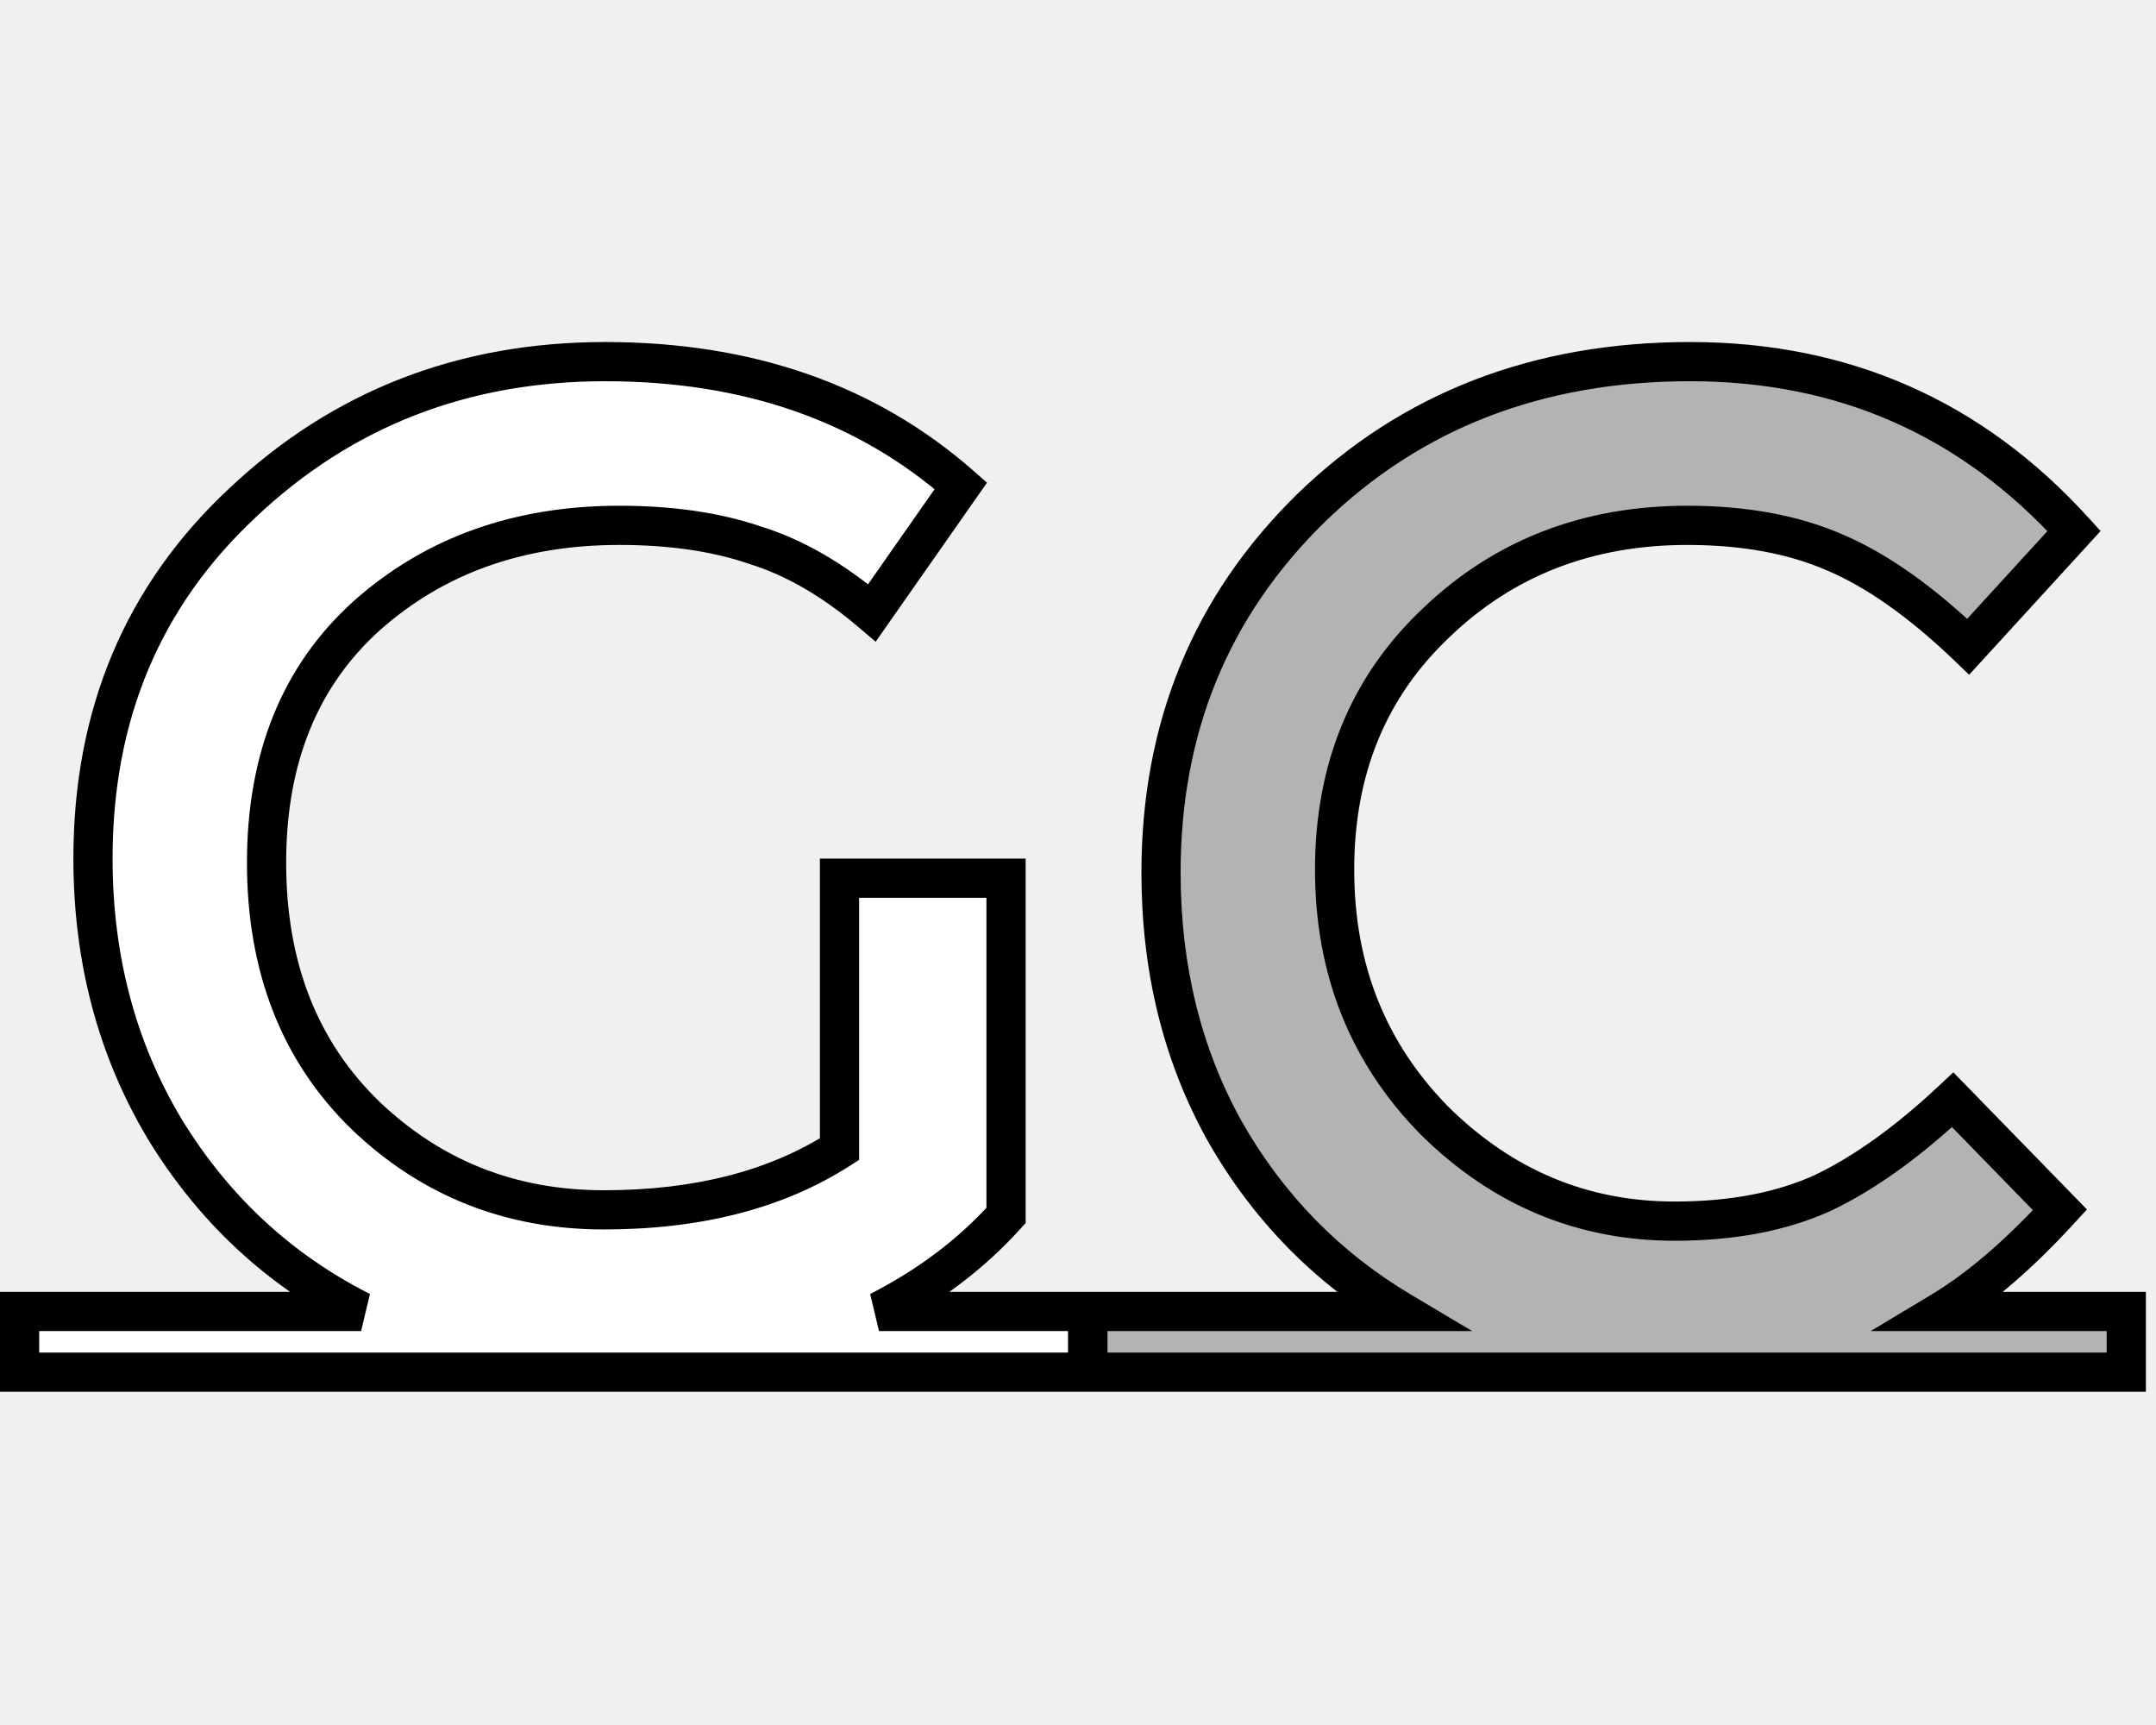
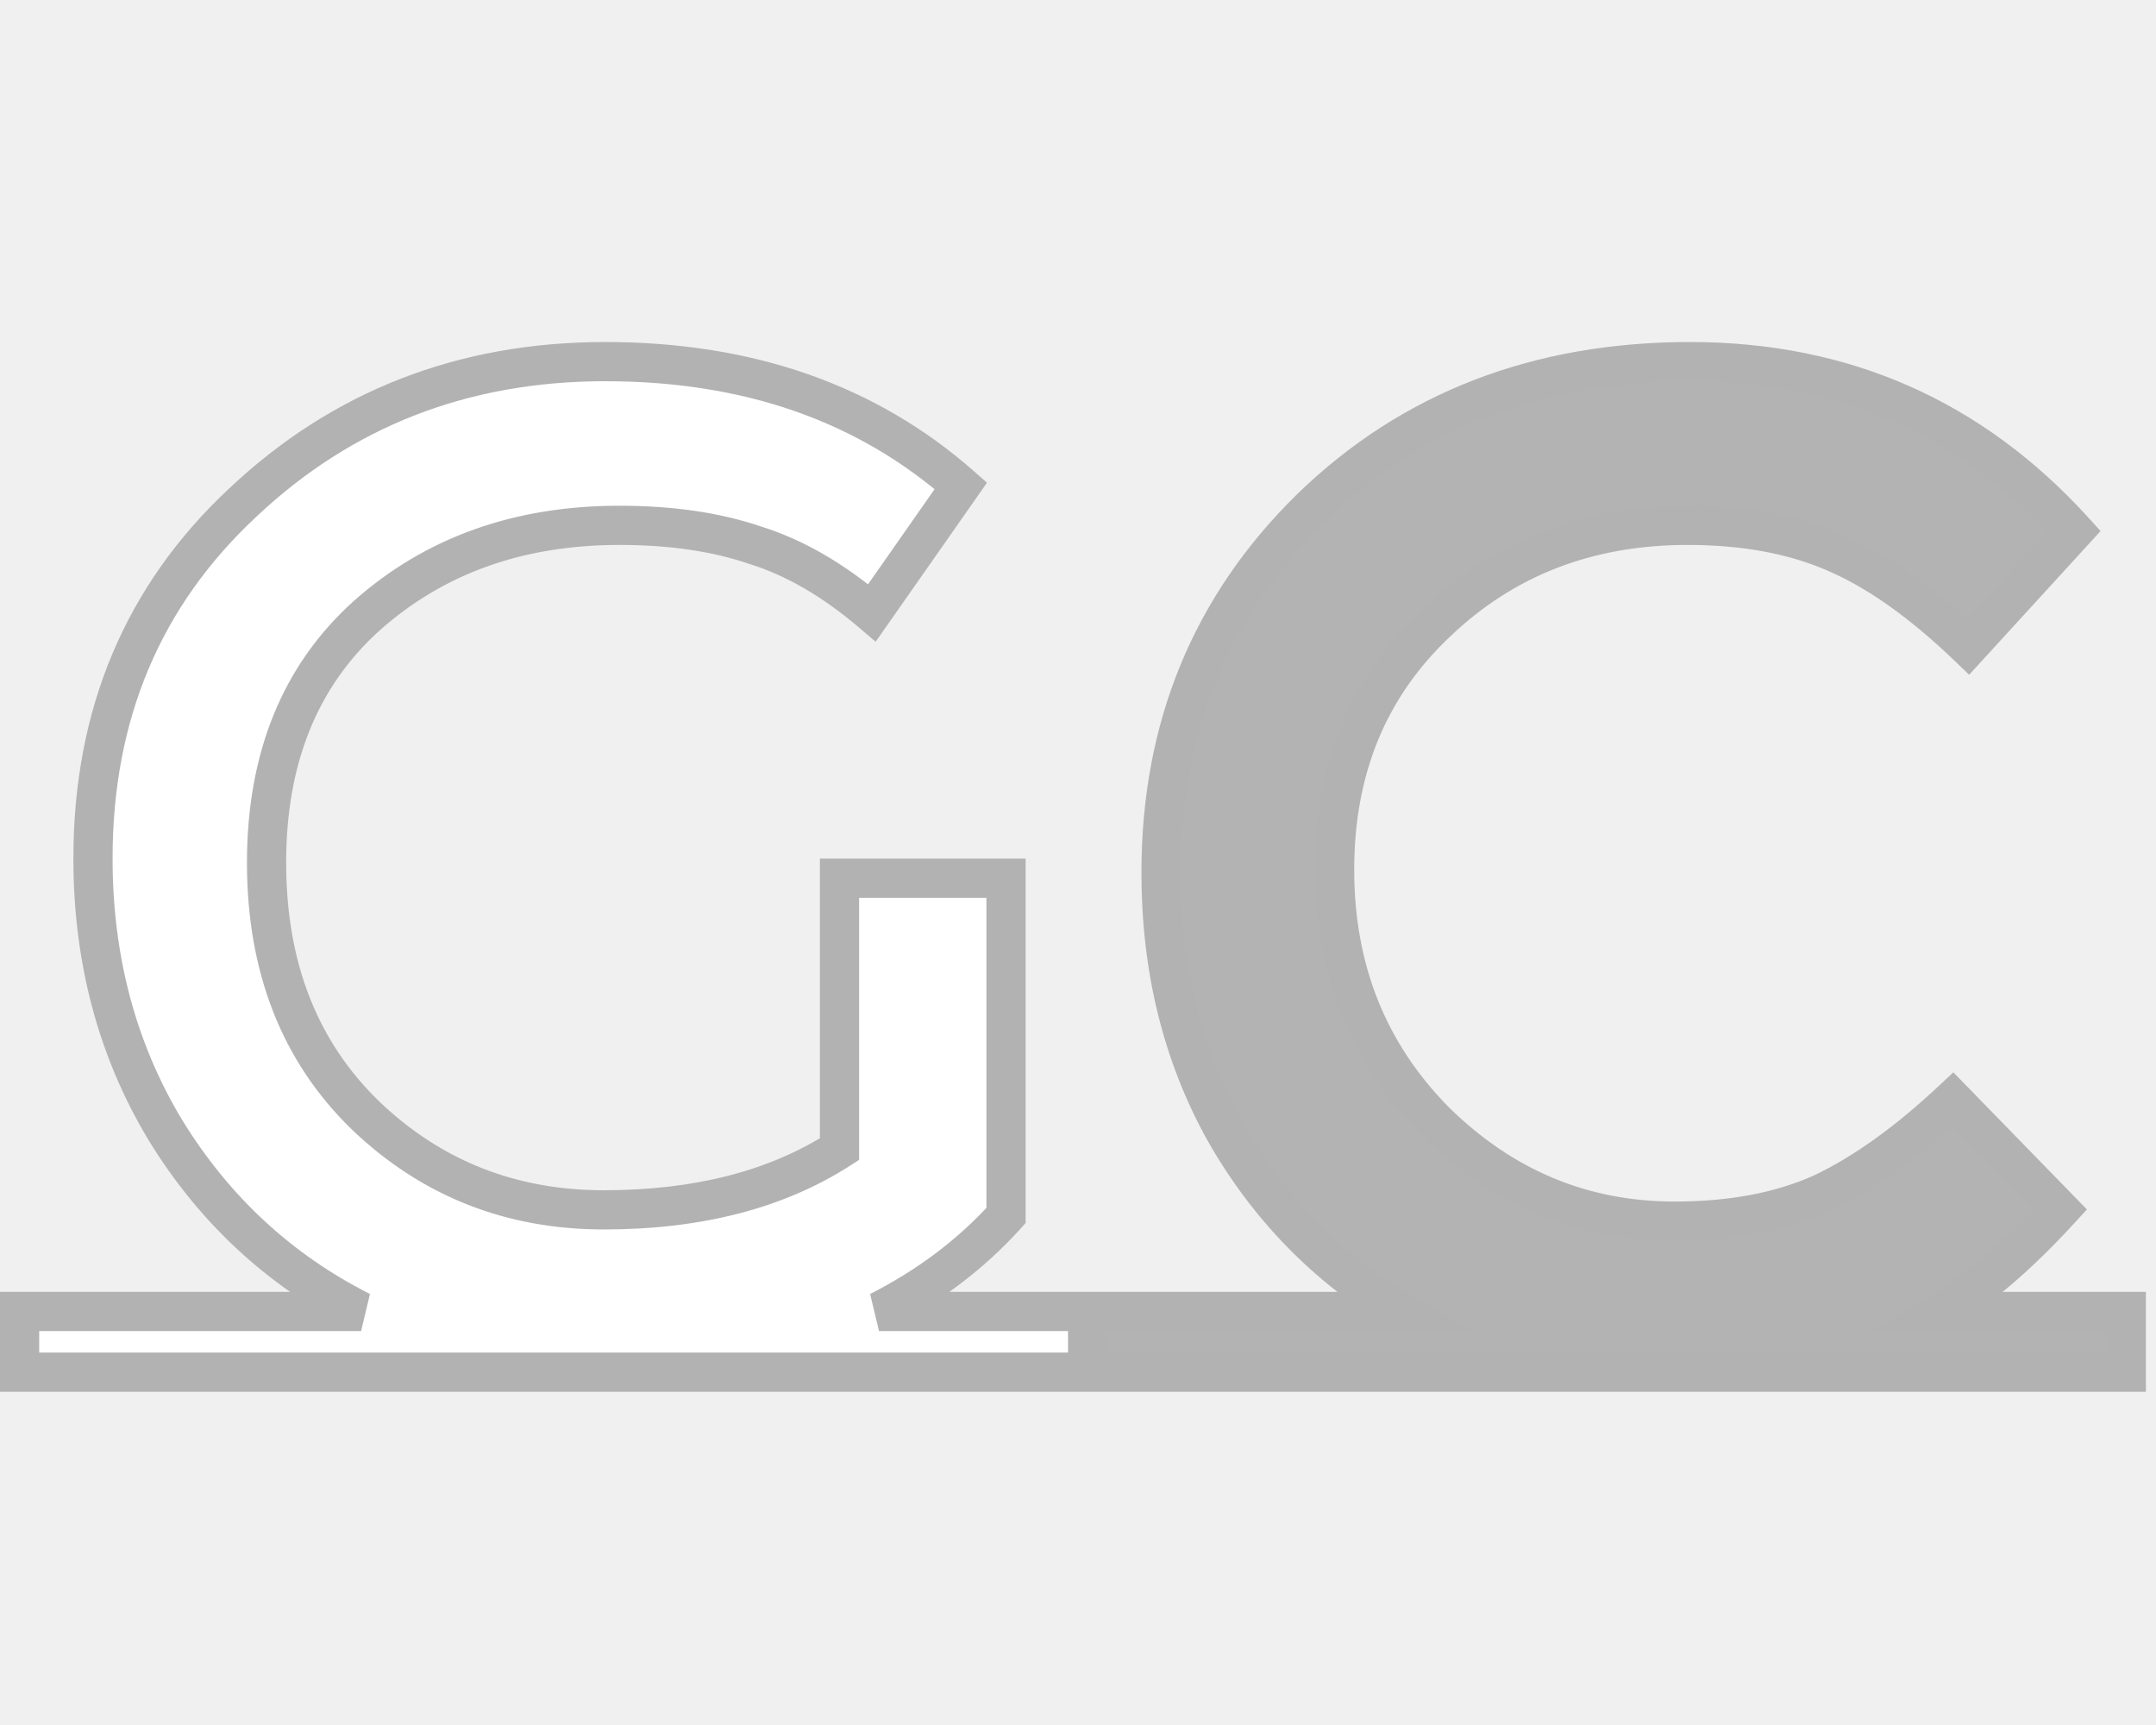
<svg xmlns="http://www.w3.org/2000/svg" width="110" height="88" viewBox="0 0 110 88" fill="none">
  <path d="M55.504 66.904V70H1V66.904H18.424C14.248 64.792 10.912 61.696 8.416 57.616C5.968 53.536 4.744 48.928 4.744 43.792C4.744 36.448 7.288 30.4 12.376 25.648C17.464 20.848 23.632 18.448 30.88 18.448C38.176 18.448 44.224 20.56 49.024 24.784L44.488 31.264C42.52 29.584 40.528 28.432 38.512 27.808C36.544 27.136 34.24 26.8 31.6 26.8C26.464 26.8 22.168 28.336 18.712 31.408C15.304 34.48 13.6 38.68 13.6 44.008C13.6 49.336 15.28 53.632 18.64 56.896C22 60.112 26.056 61.72 30.808 61.72C35.608 61.72 39.616 60.688 42.832 58.624V44.8H51.328V62.008C49.552 63.976 47.392 65.608 44.848 66.904H55.504Z" fill="white" />
  <path d="M108.484 66.904V70H55.492V66.904H71.476C67.684 64.648 64.684 61.576 62.476 57.688C60.316 53.8 59.236 49.408 59.236 44.512C59.236 37.12 61.78 30.928 66.868 25.936C72.004 20.944 78.46 18.448 86.236 18.448C94.06 18.448 100.588 21.328 105.82 27.088L100.42 32.992C98.02 30.688 95.74 29.08 93.58 28.168C91.468 27.256 88.972 26.8 86.092 26.8C81.004 26.8 76.732 28.456 73.276 31.768C69.82 35.032 68.092 39.232 68.092 44.368C68.092 49.456 69.796 53.728 73.204 57.184C76.66 60.592 80.74 62.296 85.444 62.296C88.372 62.296 90.892 61.816 93.004 60.856C95.116 59.848 97.324 58.264 99.628 56.104L105.1 61.72C102.988 64.024 100.972 65.752 99.052 66.904H108.484Z" fill="#B3B3B3" />
-   <path d="M55.504 66.904H56.504V65.904H55.504V66.904ZM55.504 70V71H56.504V70H55.504ZM1 70H0V71H1V70ZM1 66.904V65.904H0V66.904H1ZM18.424 66.904V67.904L18.875 66.012L18.424 66.904ZM8.416 57.616L7.558 58.13L7.563 58.138L8.416 57.616ZM12.376 25.648L13.059 26.379L13.062 26.375L12.376 25.648ZM49.024 24.784L49.843 25.358L50.356 24.624L49.685 24.033L49.024 24.784ZM44.488 31.264L43.839 32.025L44.676 32.739L45.307 31.837L44.488 31.264ZM38.512 27.808L38.189 28.754L38.203 28.759L38.216 28.763L38.512 27.808ZM18.712 31.408L18.048 30.661L18.043 30.665L18.712 31.408ZM18.64 56.896L17.943 57.613L17.948 57.618L18.64 56.896ZM42.832 58.624L43.372 59.466L43.832 59.17V58.624H42.832ZM42.832 44.8V43.8H41.832V44.8H42.832ZM51.328 44.8H52.328V43.8H51.328V44.8ZM51.328 62.008L52.07 62.678L52.328 62.392V62.008H51.328ZM44.848 66.904L44.394 66.013L44.848 67.904V66.904ZM54.504 66.904V70H56.504V66.904H54.504ZM55.504 69H1V71H55.504V69ZM2 70V66.904H0V70H2ZM1 67.904H18.424V65.904H1V67.904ZM18.875 66.012C14.869 63.985 11.67 61.019 9.269 57.094L7.563 58.138C10.154 62.373 13.627 65.599 17.973 67.796L18.875 66.012ZM9.273 57.102C6.926 53.189 5.744 48.762 5.744 43.792H3.744C3.744 49.094 5.01 53.883 7.559 58.13L9.273 57.102ZM5.744 43.792C5.744 36.708 8.185 30.93 13.059 26.379L11.693 24.917C6.391 29.87 3.744 36.188 3.744 43.792H5.744ZM13.062 26.375C17.957 21.757 23.877 19.448 30.88 19.448V17.448C23.387 17.448 16.971 19.939 11.69 24.921L13.062 26.375ZM30.88 19.448C37.969 19.448 43.772 21.494 48.363 25.535L49.685 24.033C44.676 19.626 38.383 17.448 30.88 17.448V19.448ZM48.205 24.21L43.669 30.691L45.307 31.837L49.843 25.358L48.205 24.21ZM45.137 30.503C43.089 28.755 40.979 27.525 38.808 26.853L38.216 28.763C40.077 29.339 41.951 30.413 43.839 32.025L45.137 30.503ZM38.835 26.862C36.739 26.146 34.322 25.8 31.6 25.8V27.8C34.158 27.8 36.349 28.126 38.189 28.754L38.835 26.862ZM31.6 25.8C26.248 25.8 21.707 27.407 18.048 30.661L19.376 32.155C22.629 29.265 26.68 27.8 31.6 27.8V25.8ZM18.043 30.665C14.389 33.958 12.6 38.447 12.6 44.008H14.6C14.6 38.913 16.218 35.002 19.381 32.151L18.043 30.665ZM12.6 44.008C12.6 49.566 14.362 54.135 17.943 57.613L19.337 56.179C16.198 53.13 14.6 49.106 14.6 44.008H12.6ZM17.948 57.618C21.499 61.017 25.805 62.72 30.808 62.72V60.72C26.307 60.72 22.501 59.207 19.331 56.174L17.948 57.618ZM30.808 62.72C35.751 62.72 39.958 61.657 43.372 59.466L42.292 57.782C39.274 59.719 35.465 60.72 30.808 60.72V62.72ZM43.832 58.624V44.8H41.832V58.624H43.832ZM42.832 45.8H51.328V43.8H42.832V45.8ZM50.328 44.8V62.008H52.328V44.8H50.328ZM50.586 61.338C48.898 63.209 46.838 64.768 44.394 66.013L45.302 67.795C47.946 66.448 50.206 64.743 52.07 62.678L50.586 61.338ZM44.848 67.904H55.504V65.904H44.848V67.904ZM108.484 66.904H109.484V65.904H108.484V66.904ZM108.484 70V71H109.484V70H108.484ZM55.492 70H54.492V71H55.492V70ZM55.492 66.904V65.904H54.492V66.904H55.492ZM71.476 66.904V67.904H75.113L71.987 66.045L71.476 66.904ZM62.476 57.688L61.602 58.174L61.607 58.182L62.476 57.688ZM66.868 25.936L66.171 25.219L66.168 25.222L66.868 25.936ZM105.82 27.088L106.558 27.763L107.173 27.09L106.56 26.416L105.82 27.088ZM100.42 32.992L99.728 33.713L100.467 34.423L101.158 33.667L100.42 32.992ZM93.58 28.168L93.184 29.086L93.191 29.089L93.58 28.168ZM73.276 31.768L73.963 32.495L73.968 32.49L73.276 31.768ZM73.204 57.184L72.492 57.886L72.502 57.896L73.204 57.184ZM93.004 60.856L93.418 61.766L93.427 61.763L93.435 61.758L93.004 60.856ZM99.628 56.104L100.344 55.406L99.66 54.704L98.944 55.374L99.628 56.104ZM105.1 61.72L105.837 62.396L106.476 61.699L105.816 61.022L105.1 61.72ZM99.052 66.904L98.538 66.046L95.442 67.904H99.052V66.904ZM107.484 66.904V70H109.484V66.904H107.484ZM108.484 69H55.492V71H108.484V69ZM56.492 70V66.904H54.492V70H56.492ZM55.492 67.904H71.476V65.904H55.492V67.904ZM71.987 66.045C68.347 63.879 65.469 60.933 63.346 57.194L61.607 58.182C63.899 62.219 67.022 65.418 70.965 67.763L71.987 66.045ZM63.35 57.202C61.281 53.477 60.236 49.256 60.236 44.512H58.236C58.236 49.56 59.351 54.123 61.602 58.174L63.35 57.202ZM60.236 44.512C60.236 37.377 62.68 31.446 67.569 26.65L66.168 25.222C60.88 30.41 58.236 36.863 58.236 44.512H60.236ZM67.565 26.653C72.498 21.859 78.696 19.448 86.236 19.448V17.448C78.224 17.448 71.511 20.029 66.171 25.219L67.565 26.653ZM86.236 19.448C93.78 19.448 100.039 22.21 105.08 27.76L106.56 26.416C101.138 20.446 94.34 17.448 86.236 17.448V19.448ZM105.082 26.413L99.682 32.317L101.158 33.667L106.558 27.763L105.082 26.413ZM101.113 32.271C98.659 29.915 96.278 28.222 93.969 27.247L93.191 29.089C95.202 29.938 97.382 31.461 99.728 33.713L101.113 32.271ZM93.977 27.25C91.712 26.272 89.075 25.8 86.092 25.8V27.8C88.869 27.8 91.224 28.24 93.184 29.086L93.977 27.25ZM86.092 25.8C80.764 25.8 76.239 27.544 72.584 31.046L73.968 32.49C77.225 29.368 81.244 27.8 86.092 27.8V25.8ZM72.59 31.041C68.916 34.51 67.092 38.981 67.092 44.368H69.092C69.092 39.483 70.724 35.554 73.963 32.495L72.59 31.041ZM67.092 44.368C67.092 49.705 68.89 54.233 72.492 57.886L73.916 56.482C70.702 53.223 69.092 49.207 69.092 44.368H67.092ZM72.502 57.896C76.138 61.482 80.468 63.296 85.444 63.296V61.296C81.012 61.296 77.182 59.702 73.906 56.472L72.502 57.896ZM85.444 63.296C88.479 63.296 91.147 62.799 93.418 61.766L92.59 59.946C90.638 60.833 88.266 61.296 85.444 61.296V63.296ZM93.435 61.758C95.666 60.694 97.957 59.041 100.312 56.834L98.944 55.374C96.691 57.487 94.567 59.002 92.573 59.953L93.435 61.758ZM98.912 56.802L104.384 62.418L105.816 61.022L100.344 55.406L98.912 56.802ZM104.363 61.044C102.292 63.303 100.35 64.959 98.538 66.046L99.567 67.761C101.595 66.545 103.684 64.745 105.837 62.396L104.363 61.044ZM99.052 67.904H108.484V65.904H99.052V67.904Z" fill="black" />
+   <path d="M55.504 66.904H56.504V65.904H55.504V66.904ZM55.504 70V71H56.504V70H55.504ZM1 70H0V71H1V70ZM1 66.904V65.904H0V66.904H1ZM18.424 66.904V67.904L18.875 66.012L18.424 66.904ZM8.416 57.616L7.558 58.13L7.563 58.138L8.416 57.616ZM12.376 25.648L13.059 26.379L13.062 26.375L12.376 25.648ZM49.024 24.784L49.843 25.358L50.356 24.624L49.685 24.033L49.024 24.784ZM44.488 31.264L43.839 32.025L44.676 32.739L45.307 31.837L44.488 31.264ZM38.512 27.808L38.189 28.754L38.203 28.759L38.216 28.763L38.512 27.808ZM18.712 31.408L18.048 30.661L18.043 30.665L18.712 31.408ZM18.64 56.896L17.943 57.613L17.948 57.618L18.64 56.896ZM42.832 58.624L43.372 59.466L43.832 59.17V58.624H42.832ZM42.832 44.8V43.8H41.832V44.8H42.832ZM51.328 44.8H52.328V43.8H51.328V44.8ZM51.328 62.008L52.07 62.678L52.328 62.392V62.008H51.328ZM44.848 66.904L44.394 66.013L44.848 67.904V66.904ZM54.504 66.904V70H56.504V66.904H54.504ZM55.504 69H1V71H55.504V69ZM2 70V66.904H0V70H2ZM1 67.904H18.424V65.904H1V67.904ZM18.875 66.012C14.869 63.985 11.67 61.019 9.269 57.094L7.563 58.138C10.154 62.373 13.627 65.599 17.973 67.796L18.875 66.012ZM9.273 57.102C6.926 53.189 5.744 48.762 5.744 43.792H3.744C3.744 49.094 5.01 53.883 7.559 58.13L9.273 57.102ZM5.744 43.792C5.744 36.708 8.185 30.93 13.059 26.379L11.693 24.917C6.391 29.87 3.744 36.188 3.744 43.792H5.744ZM13.062 26.375C17.957 21.757 23.877 19.448 30.88 19.448V17.448C23.387 17.448 16.971 19.939 11.69 24.921L13.062 26.375ZM30.88 19.448C37.969 19.448 43.772 21.494 48.363 25.535L49.685 24.033C44.676 19.626 38.383 17.448 30.88 17.448V19.448ZM48.205 24.21L43.669 30.691L45.307 31.837L49.843 25.358L48.205 24.21ZM45.137 30.503C43.089 28.755 40.979 27.525 38.808 26.853L38.216 28.763C40.077 29.339 41.951 30.413 43.839 32.025L45.137 30.503ZM38.835 26.862C36.739 26.146 34.322 25.8 31.6 25.8V27.8C34.158 27.8 36.349 28.126 38.189 28.754L38.835 26.862ZM31.6 25.8C26.248 25.8 21.707 27.407 18.048 30.661L19.376 32.155C22.629 29.265 26.68 27.8 31.6 27.8V25.8ZM18.043 30.665C14.389 33.958 12.6 38.447 12.6 44.008H14.6C14.6 38.913 16.218 35.002 19.381 32.151L18.043 30.665ZM12.6 44.008C12.6 49.566 14.362 54.135 17.943 57.613L19.337 56.179C16.198 53.13 14.6 49.106 14.6 44.008H12.6ZM17.948 57.618C21.499 61.017 25.805 62.72 30.808 62.72V60.72C26.307 60.72 22.501 59.207 19.331 56.174L17.948 57.618ZM30.808 62.72C35.751 62.72 39.958 61.657 43.372 59.466L42.292 57.782C39.274 59.719 35.465 60.72 30.808 60.72V62.72ZM43.832 58.624V44.8H41.832V58.624H43.832ZM42.832 45.8H51.328V43.8H42.832V45.8ZM50.328 44.8V62.008H52.328V44.8H50.328ZM50.586 61.338C48.898 63.209 46.838 64.768 44.394 66.013L45.302 67.795C47.946 66.448 50.206 64.743 52.07 62.678L50.586 61.338ZM44.848 67.904H55.504V65.904H44.848V67.904ZM108.484 66.904H109.484V65.904H108.484V66.904ZM108.484 70V71H109.484V70H108.484ZM55.492 70H54.492V71H55.492V70ZM55.492 66.904V65.904H54.492V66.904H55.492ZM71.476 66.904V67.904H75.113L71.987 66.045L71.476 66.904ZM62.476 57.688L61.602 58.174L61.607 58.182L62.476 57.688ZM66.868 25.936L66.171 25.219L66.168 25.222L66.868 25.936ZM105.82 27.088L106.558 27.763L107.173 27.09L106.56 26.416L105.82 27.088ZM100.42 32.992L99.728 33.713L100.467 34.423L101.158 33.667L100.42 32.992ZM93.58 28.168L93.184 29.086L93.191 29.089L93.58 28.168ZM73.276 31.768L73.963 32.495L73.968 32.49L73.276 31.768ZM73.204 57.184L72.492 57.886L72.502 57.896L73.204 57.184ZM93.004 60.856L93.418 61.766L93.427 61.763L93.435 61.758L93.004 60.856ZM99.628 56.104L100.344 55.406L99.66 54.704L98.944 55.374L99.628 56.104ZM105.1 61.72L105.837 62.396L106.476 61.699L105.816 61.022L105.1 61.72ZM99.052 66.904L98.538 66.046L95.442 67.904H99.052V66.904ZM107.484 66.904V70H109.484V66.904H107.484ZM108.484 69H55.492V71H108.484V69ZM56.492 70V66.904H54.492V70H56.492ZM55.492 67.904H71.476V65.904H55.492V67.904ZM71.987 66.045C68.347 63.879 65.469 60.933 63.346 57.194L61.607 58.182C63.899 62.219 67.022 65.418 70.965 67.763L71.987 66.045ZM63.35 57.202C61.281 53.477 60.236 49.256 60.236 44.512H58.236C58.236 49.56 59.351 54.123 61.602 58.174L63.35 57.202ZM60.236 44.512C60.236 37.377 62.68 31.446 67.569 26.65L66.168 25.222C60.88 30.41 58.236 36.863 58.236 44.512H60.236ZM67.565 26.653C72.498 21.859 78.696 19.448 86.236 19.448V17.448C78.224 17.448 71.511 20.029 66.171 25.219L67.565 26.653ZM86.236 19.448C93.78 19.448 100.039 22.21 105.08 27.76L106.56 26.416C101.138 20.446 94.34 17.448 86.236 17.448V19.448ZM105.082 26.413L99.682 32.317L101.158 33.667L106.558 27.763L105.082 26.413ZM101.113 32.271C98.659 29.915 96.278 28.222 93.969 27.247L93.191 29.089C95.202 29.938 97.382 31.461 99.728 33.713L101.113 32.271ZM93.977 27.25C91.712 26.272 89.075 25.8 86.092 25.8V27.8C88.869 27.8 91.224 28.24 93.184 29.086L93.977 27.25ZM86.092 25.8C80.764 25.8 76.239 27.544 72.584 31.046L73.968 32.49C77.225 29.368 81.244 27.8 86.092 27.8V25.8ZM72.59 31.041C68.916 34.51 67.092 38.981 67.092 44.368H69.092C69.092 39.483 70.724 35.554 73.963 32.495L72.59 31.041ZM67.092 44.368C67.092 49.705 68.89 54.233 72.492 57.886L73.916 56.482C70.702 53.223 69.092 49.207 69.092 44.368H67.092ZM72.502 57.896C76.138 61.482 80.468 63.296 85.444 63.296V61.296C81.012 61.296 77.182 59.702 73.906 56.472L72.502 57.896ZM85.444 63.296C88.479 63.296 91.147 62.799 93.418 61.766L92.59 59.946C90.638 60.833 88.266 61.296 85.444 61.296V63.296ZM93.435 61.758C95.666 60.694 97.957 59.041 100.312 56.834L98.944 55.374C96.691 57.487 94.567 59.002 92.573 59.953L93.435 61.758ZM98.912 56.802L104.384 62.418L105.816 61.022L100.344 55.406L98.912 56.802ZM104.363 61.044C102.292 63.303 100.35 64.959 98.538 66.046L99.567 67.761C101.595 66.545 103.684 64.745 105.837 62.396L104.363 61.044ZM99.052 67.904H108.484V65.904H99.052V67.904Z" fill="#B2B2B2" />
</svg>
